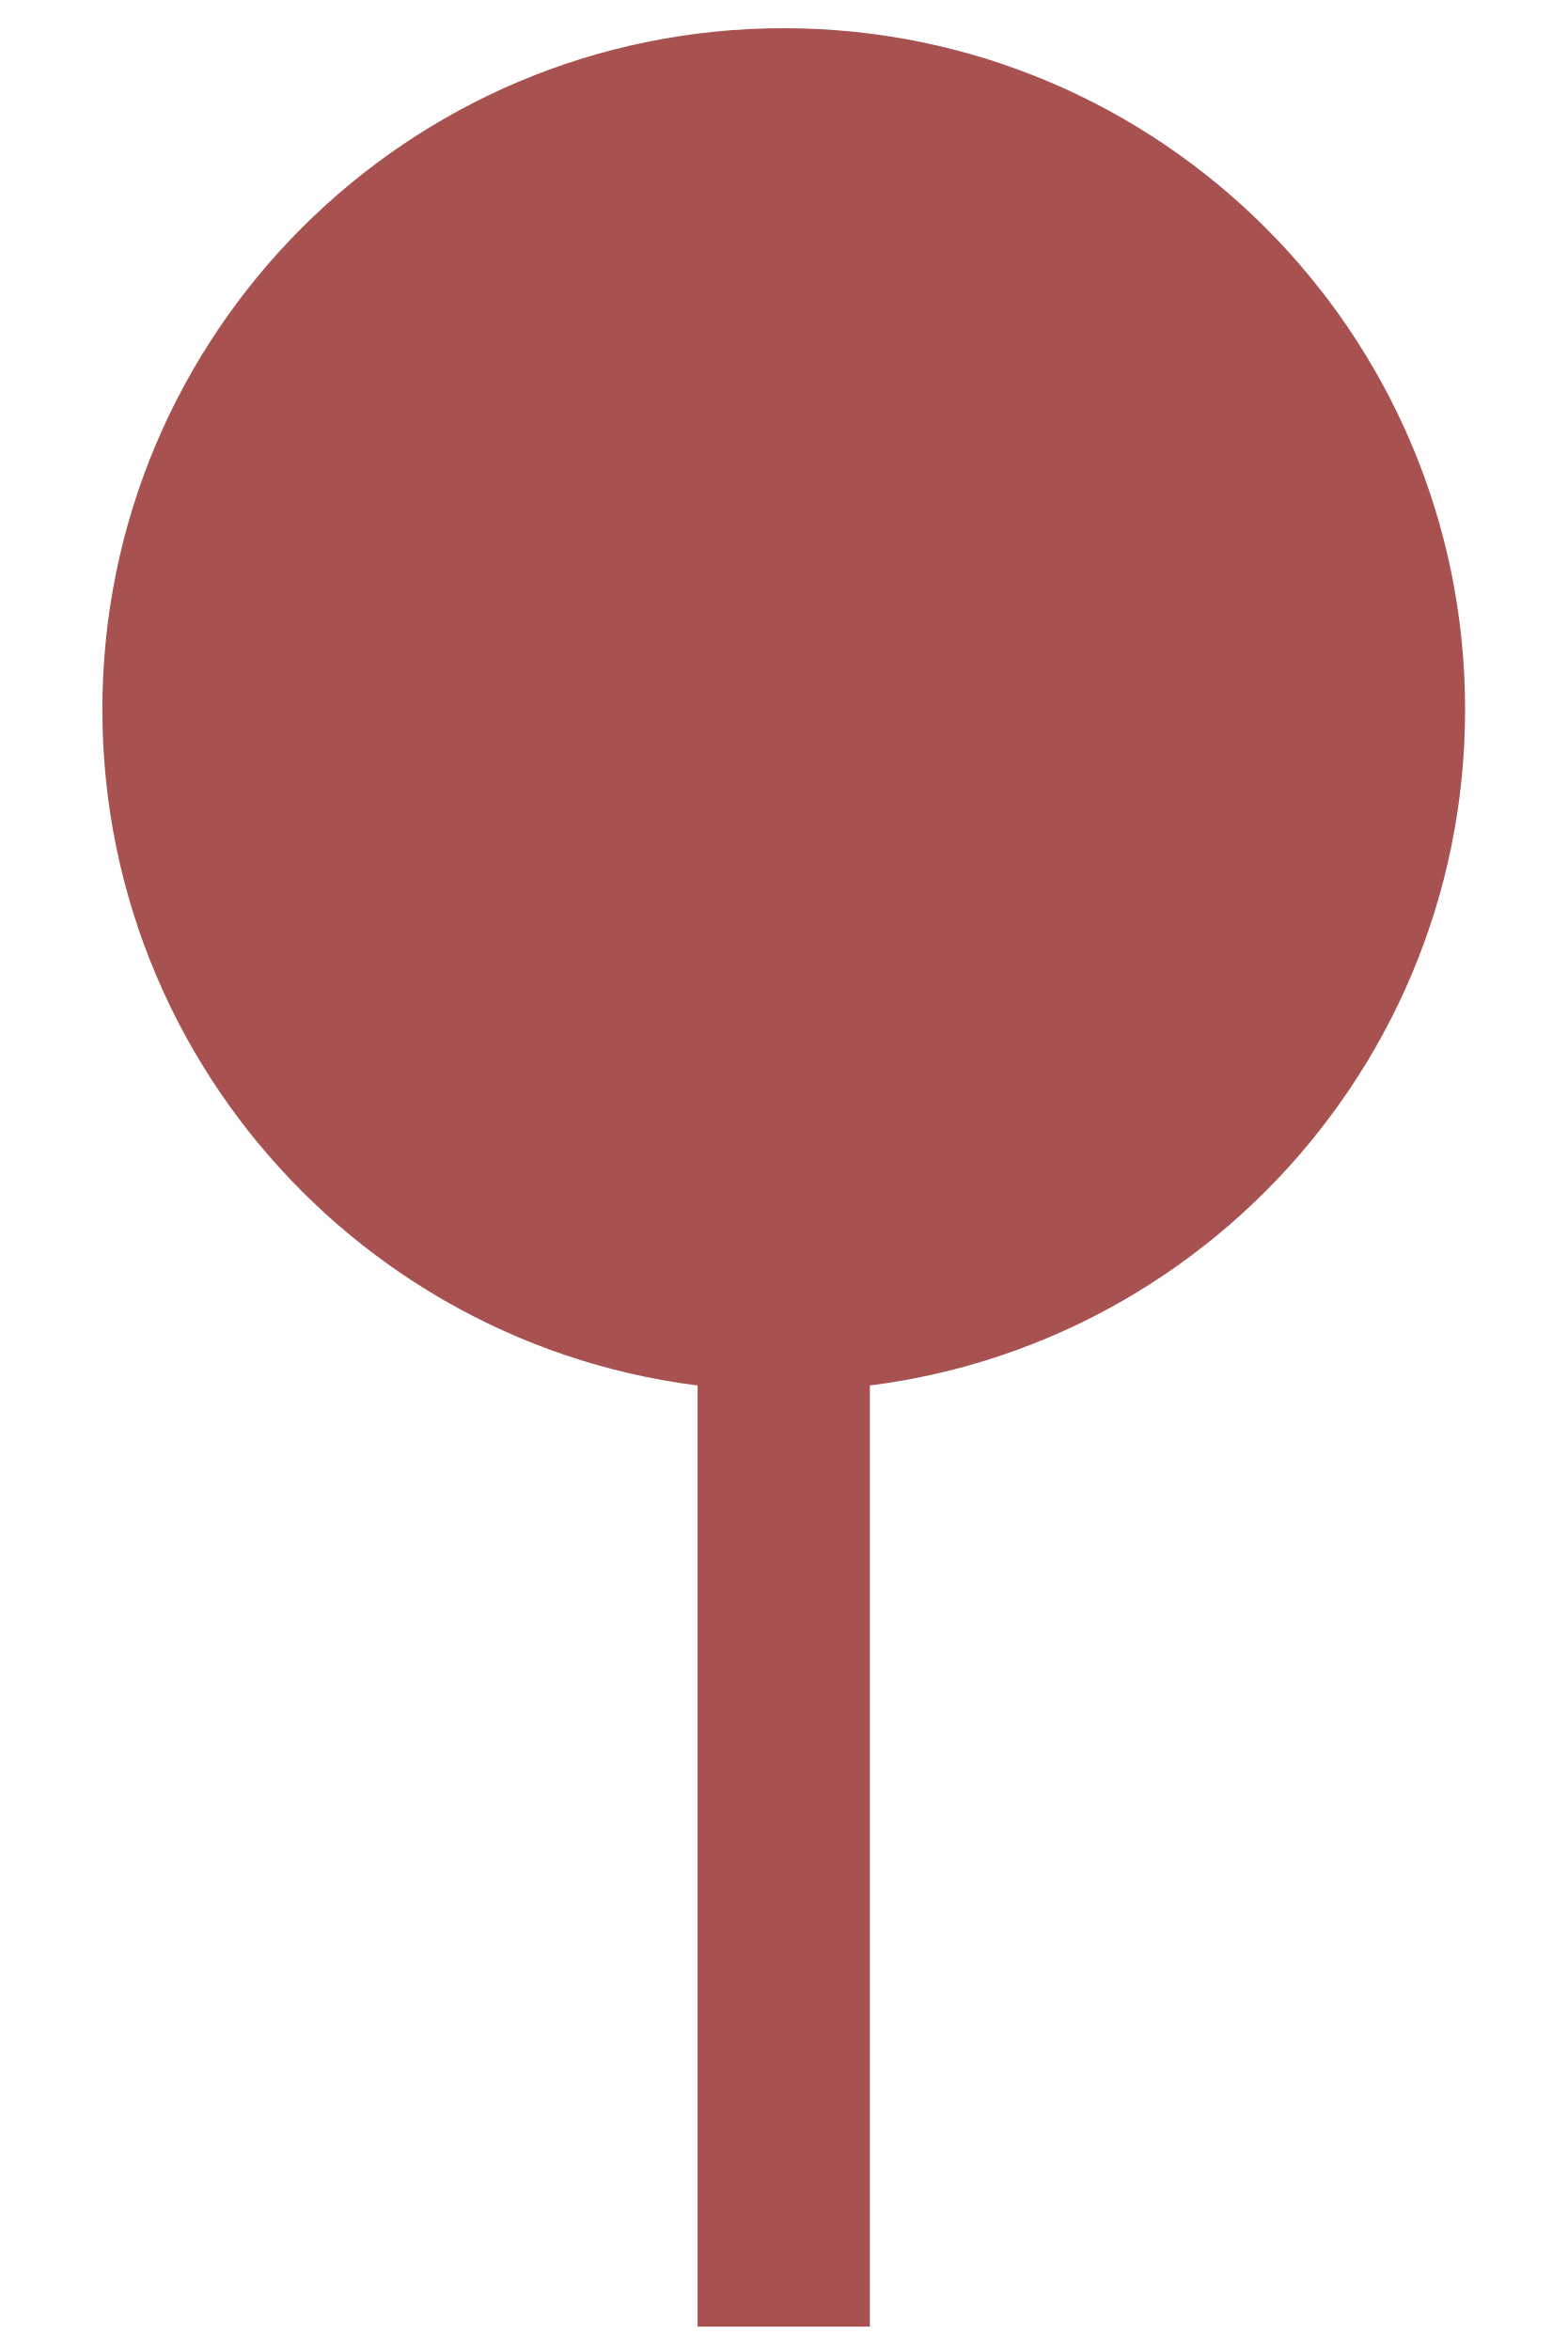
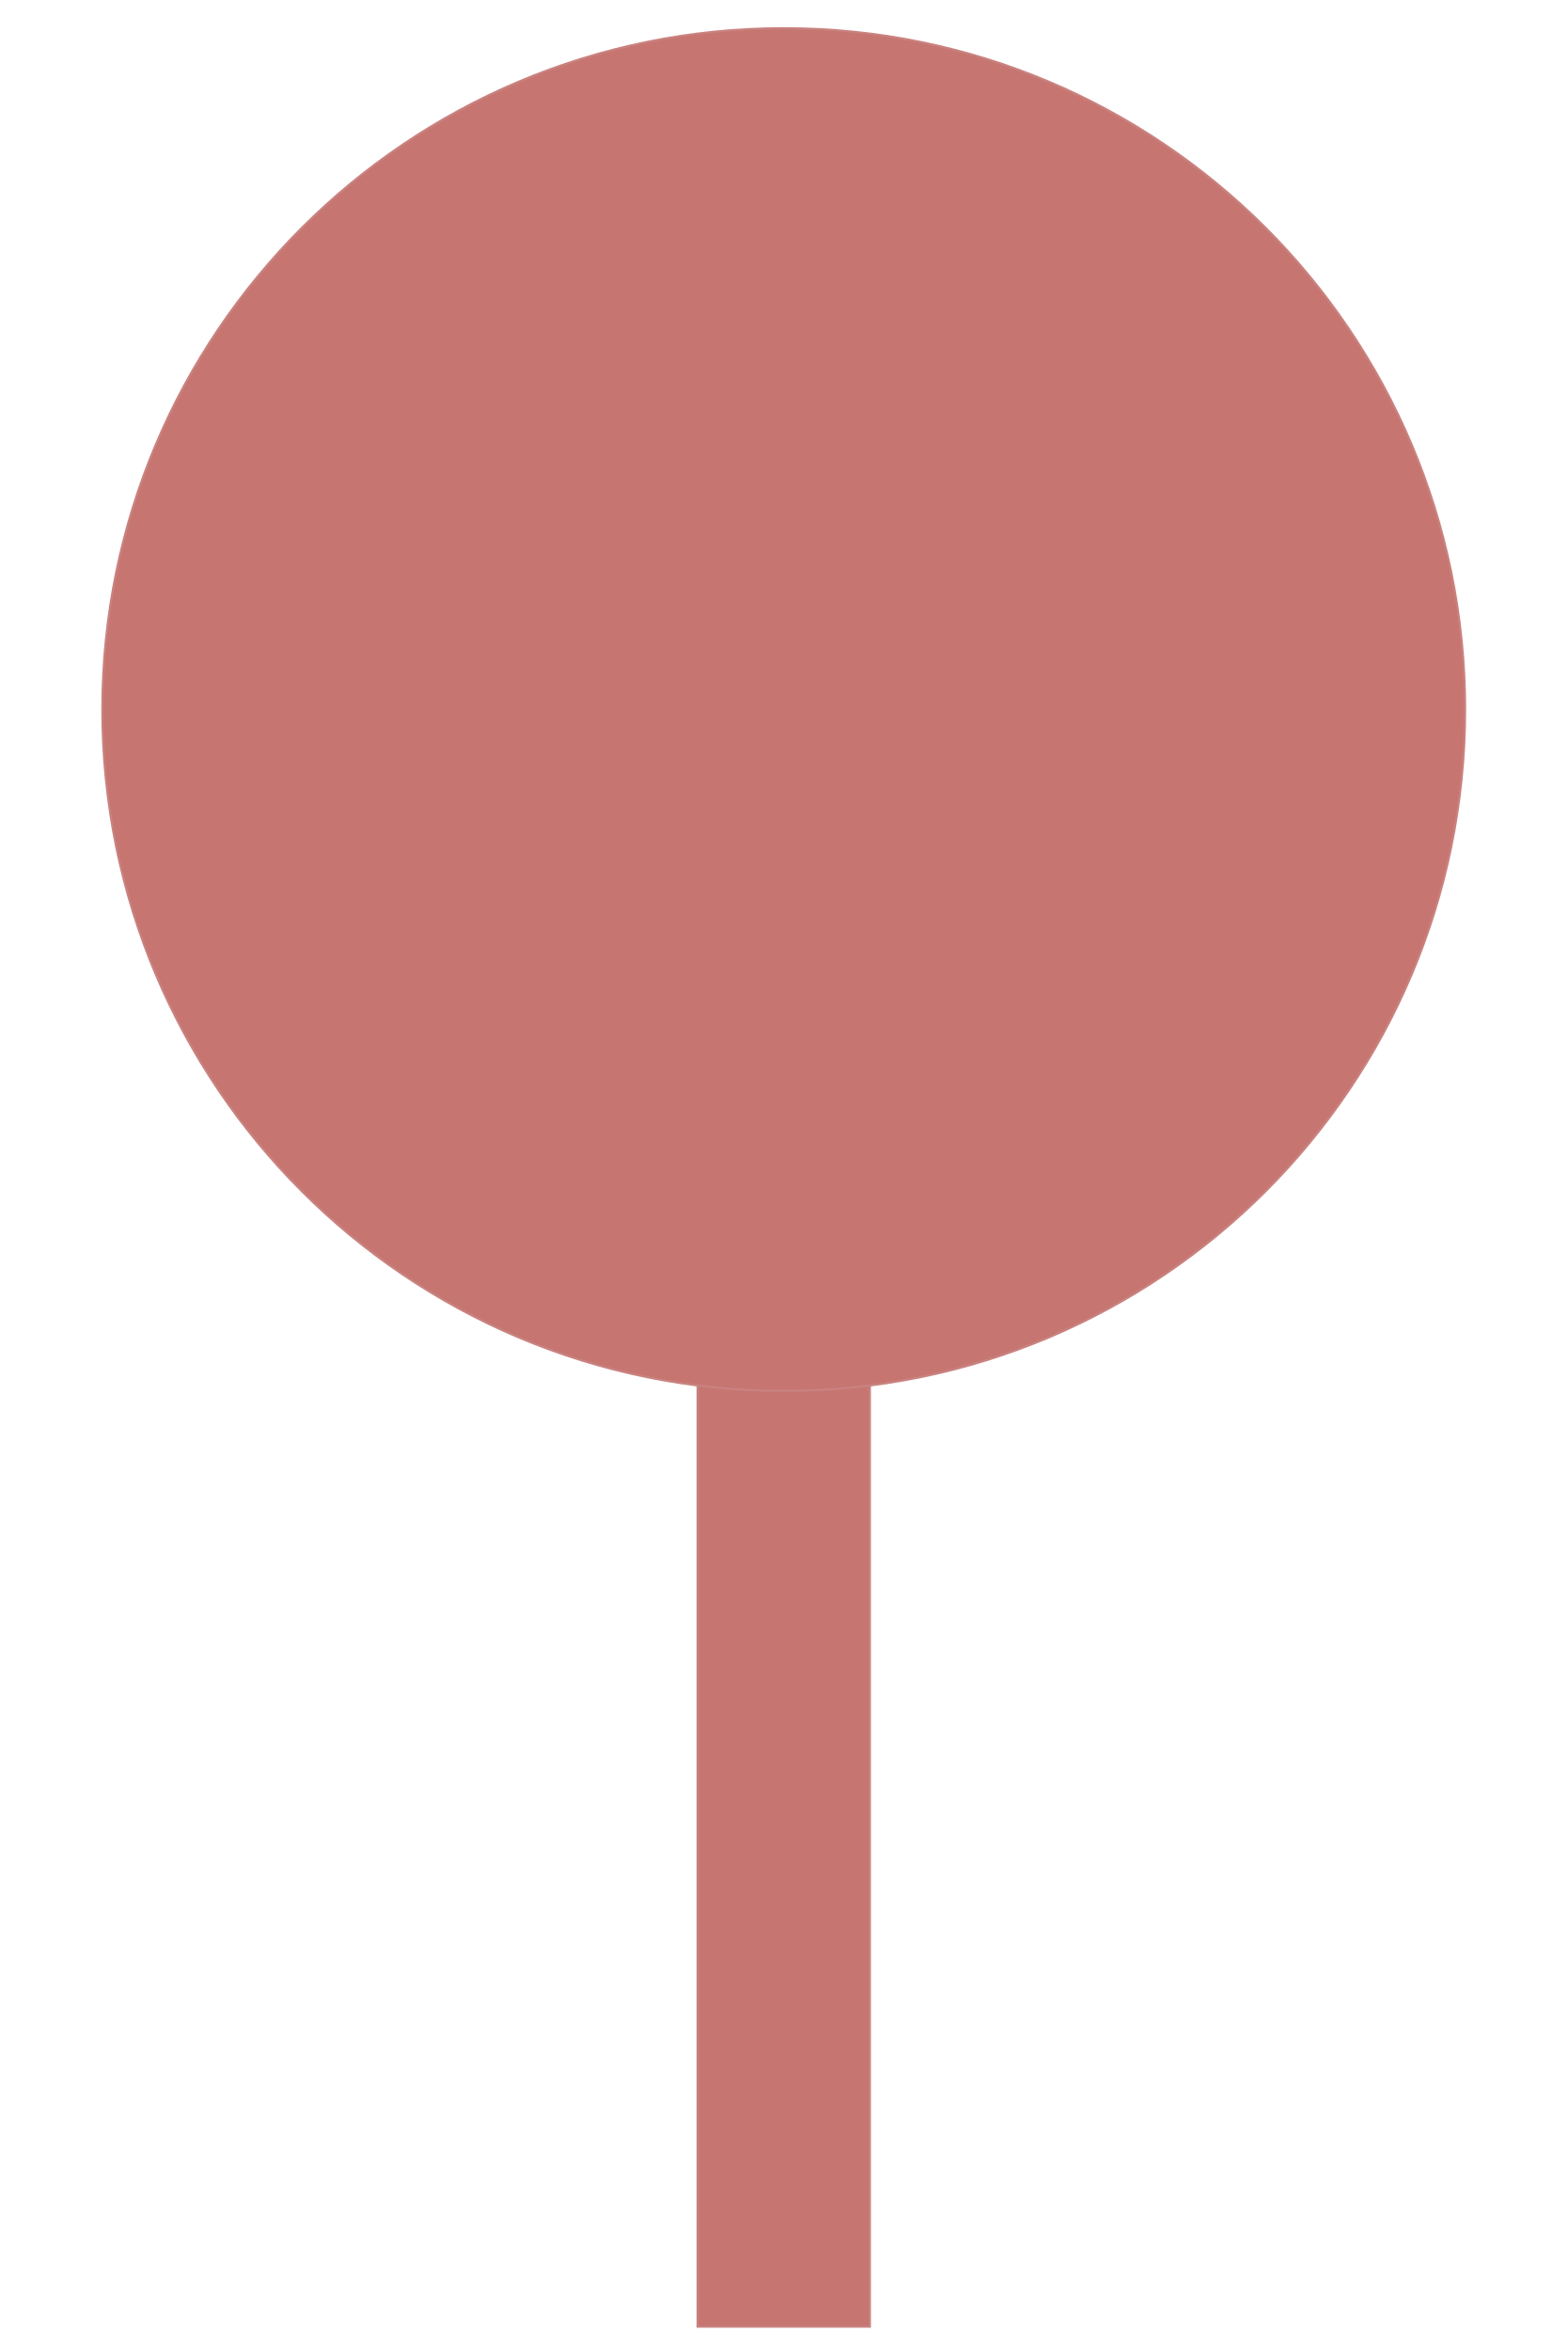
<svg xmlns="http://www.w3.org/2000/svg" id="Ebene_1" version="1.1" viewBox="0 0 735 1102">
  <defs>
    <style>
      .st0 {
-         fill: #a85151;
+         fill: #c67571;
+         stroke: #c9827f;
+         stroke-miterlimit: 10;
      }
    </style>
  </defs>
+   <rect class="st0" x="327.12" y="325.39" width="80.77" height="765.66" />
  <circle class="st0" cx="367.5" cy="332.73" r="319.5" />
-   <rect class="st0" x="327.12" y="325.39" width="80.77" height="765.66" />
</svg>
